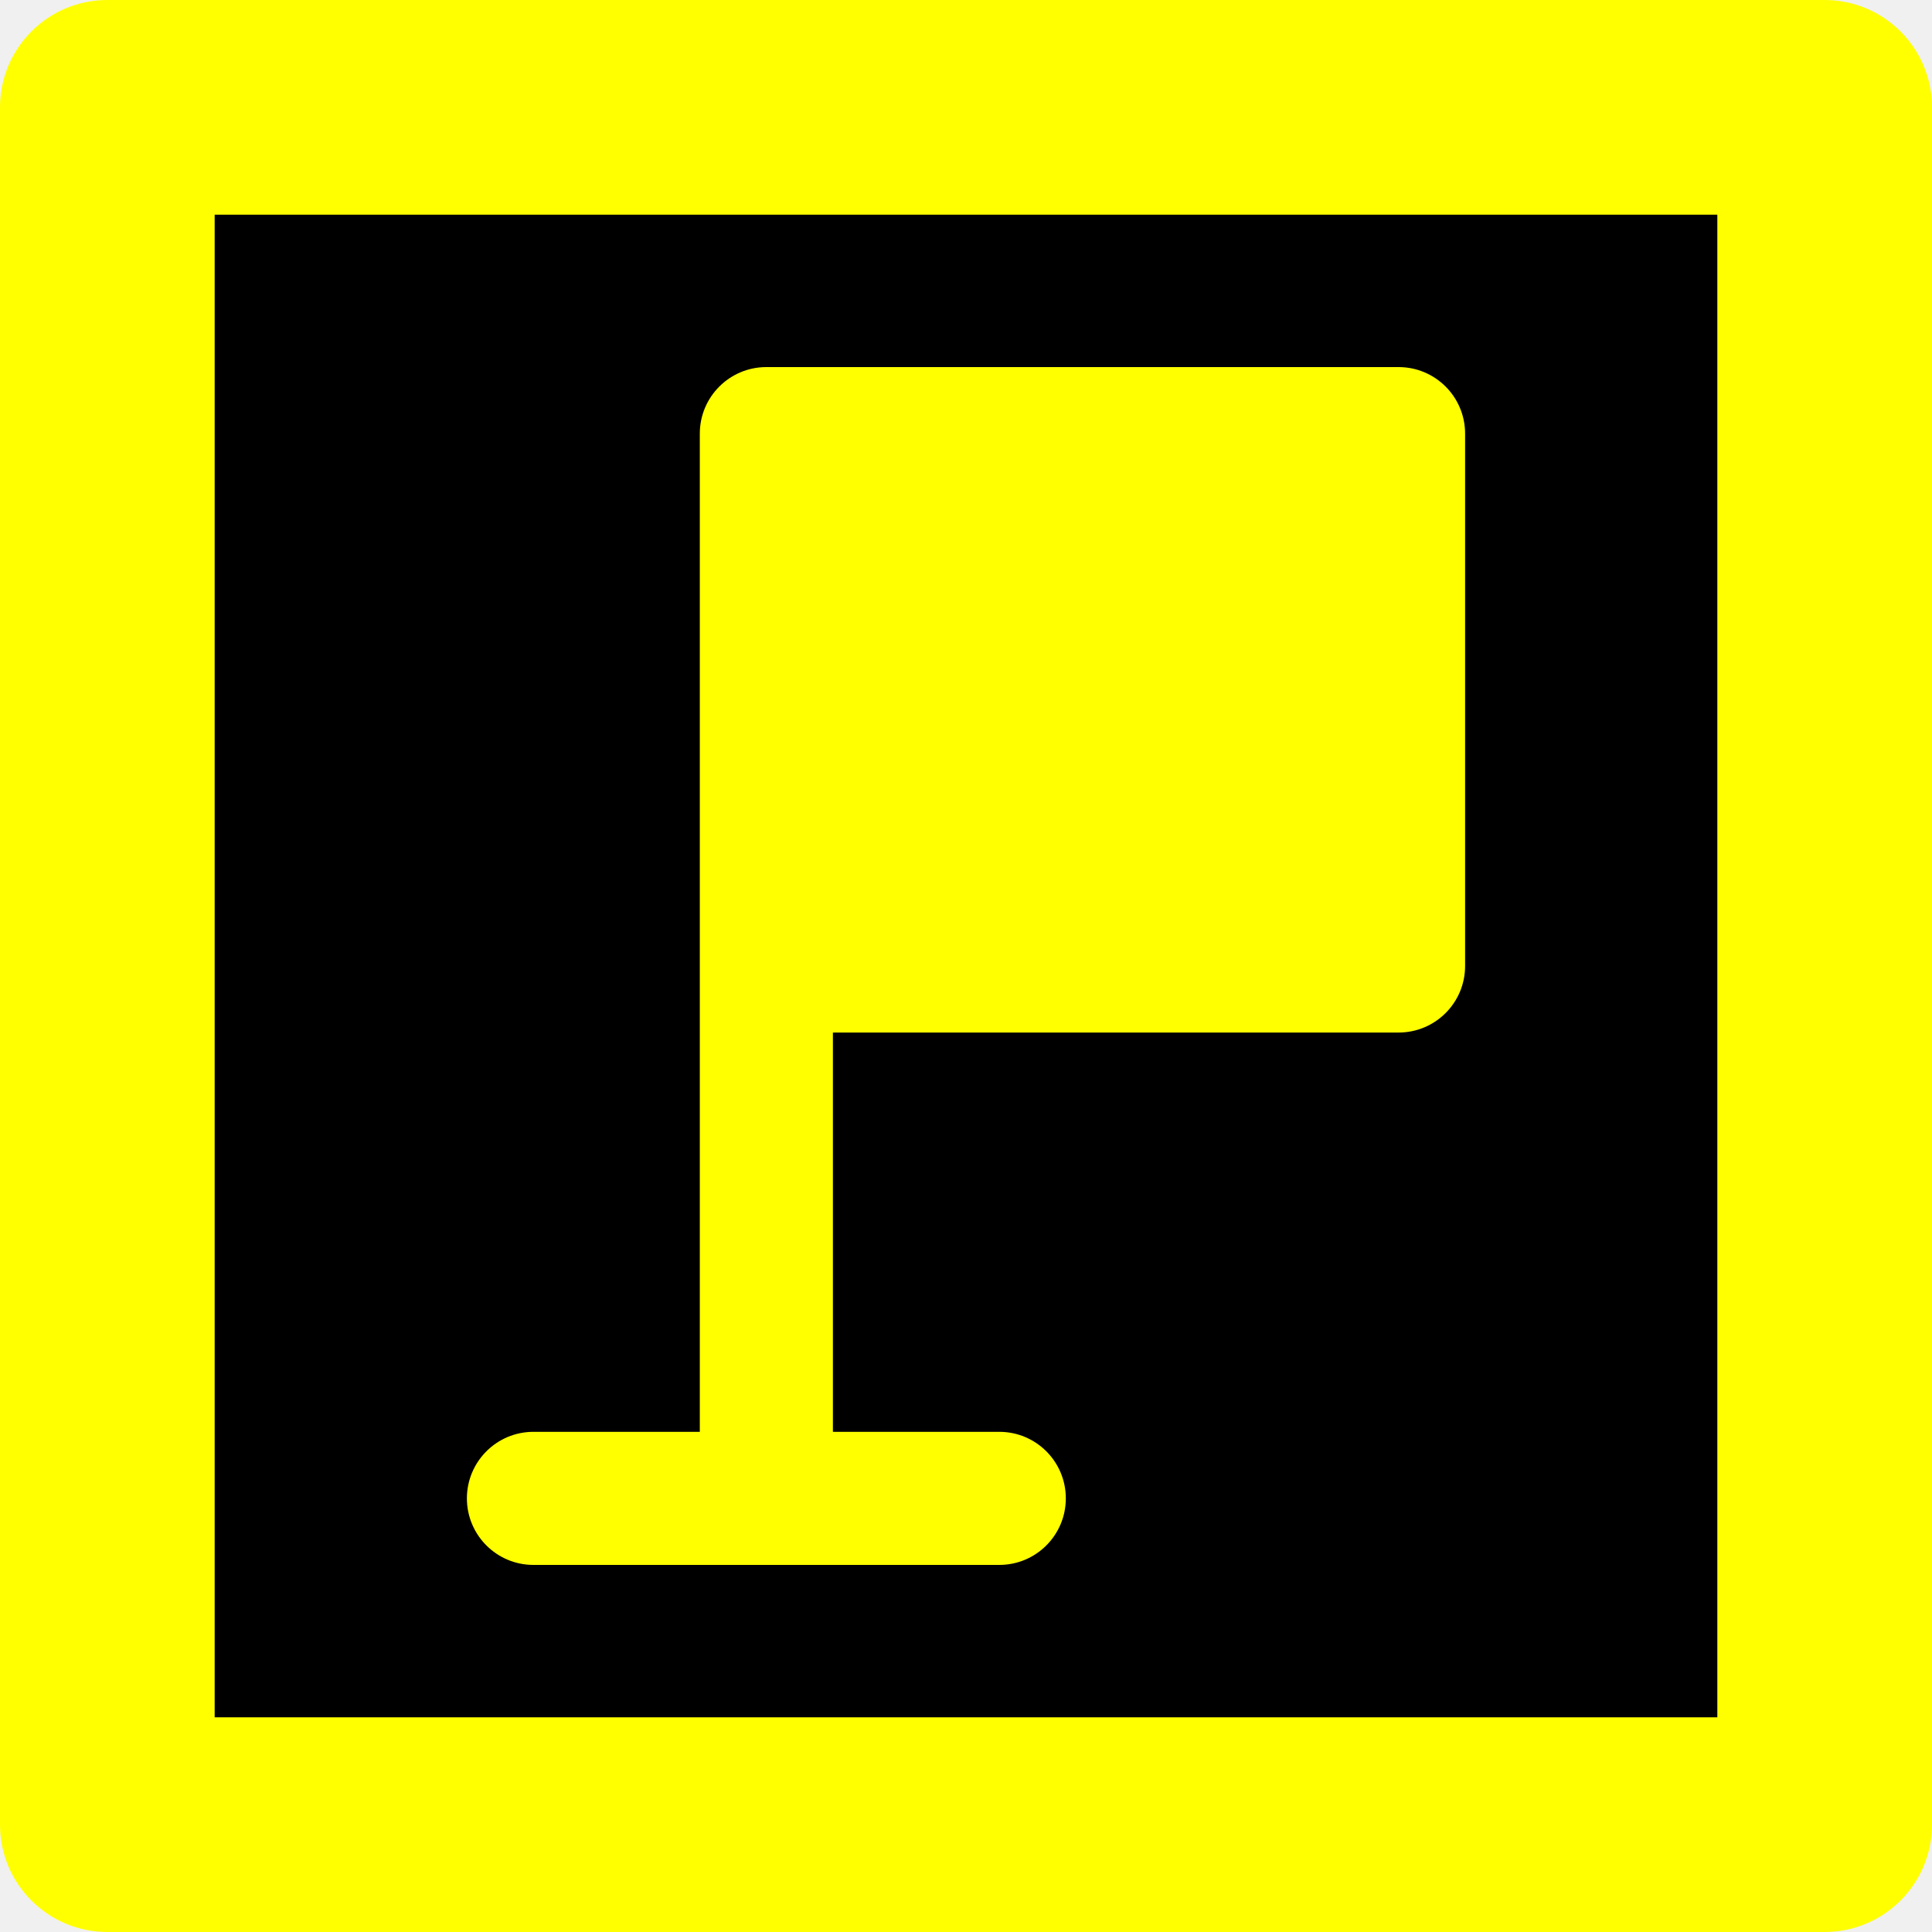
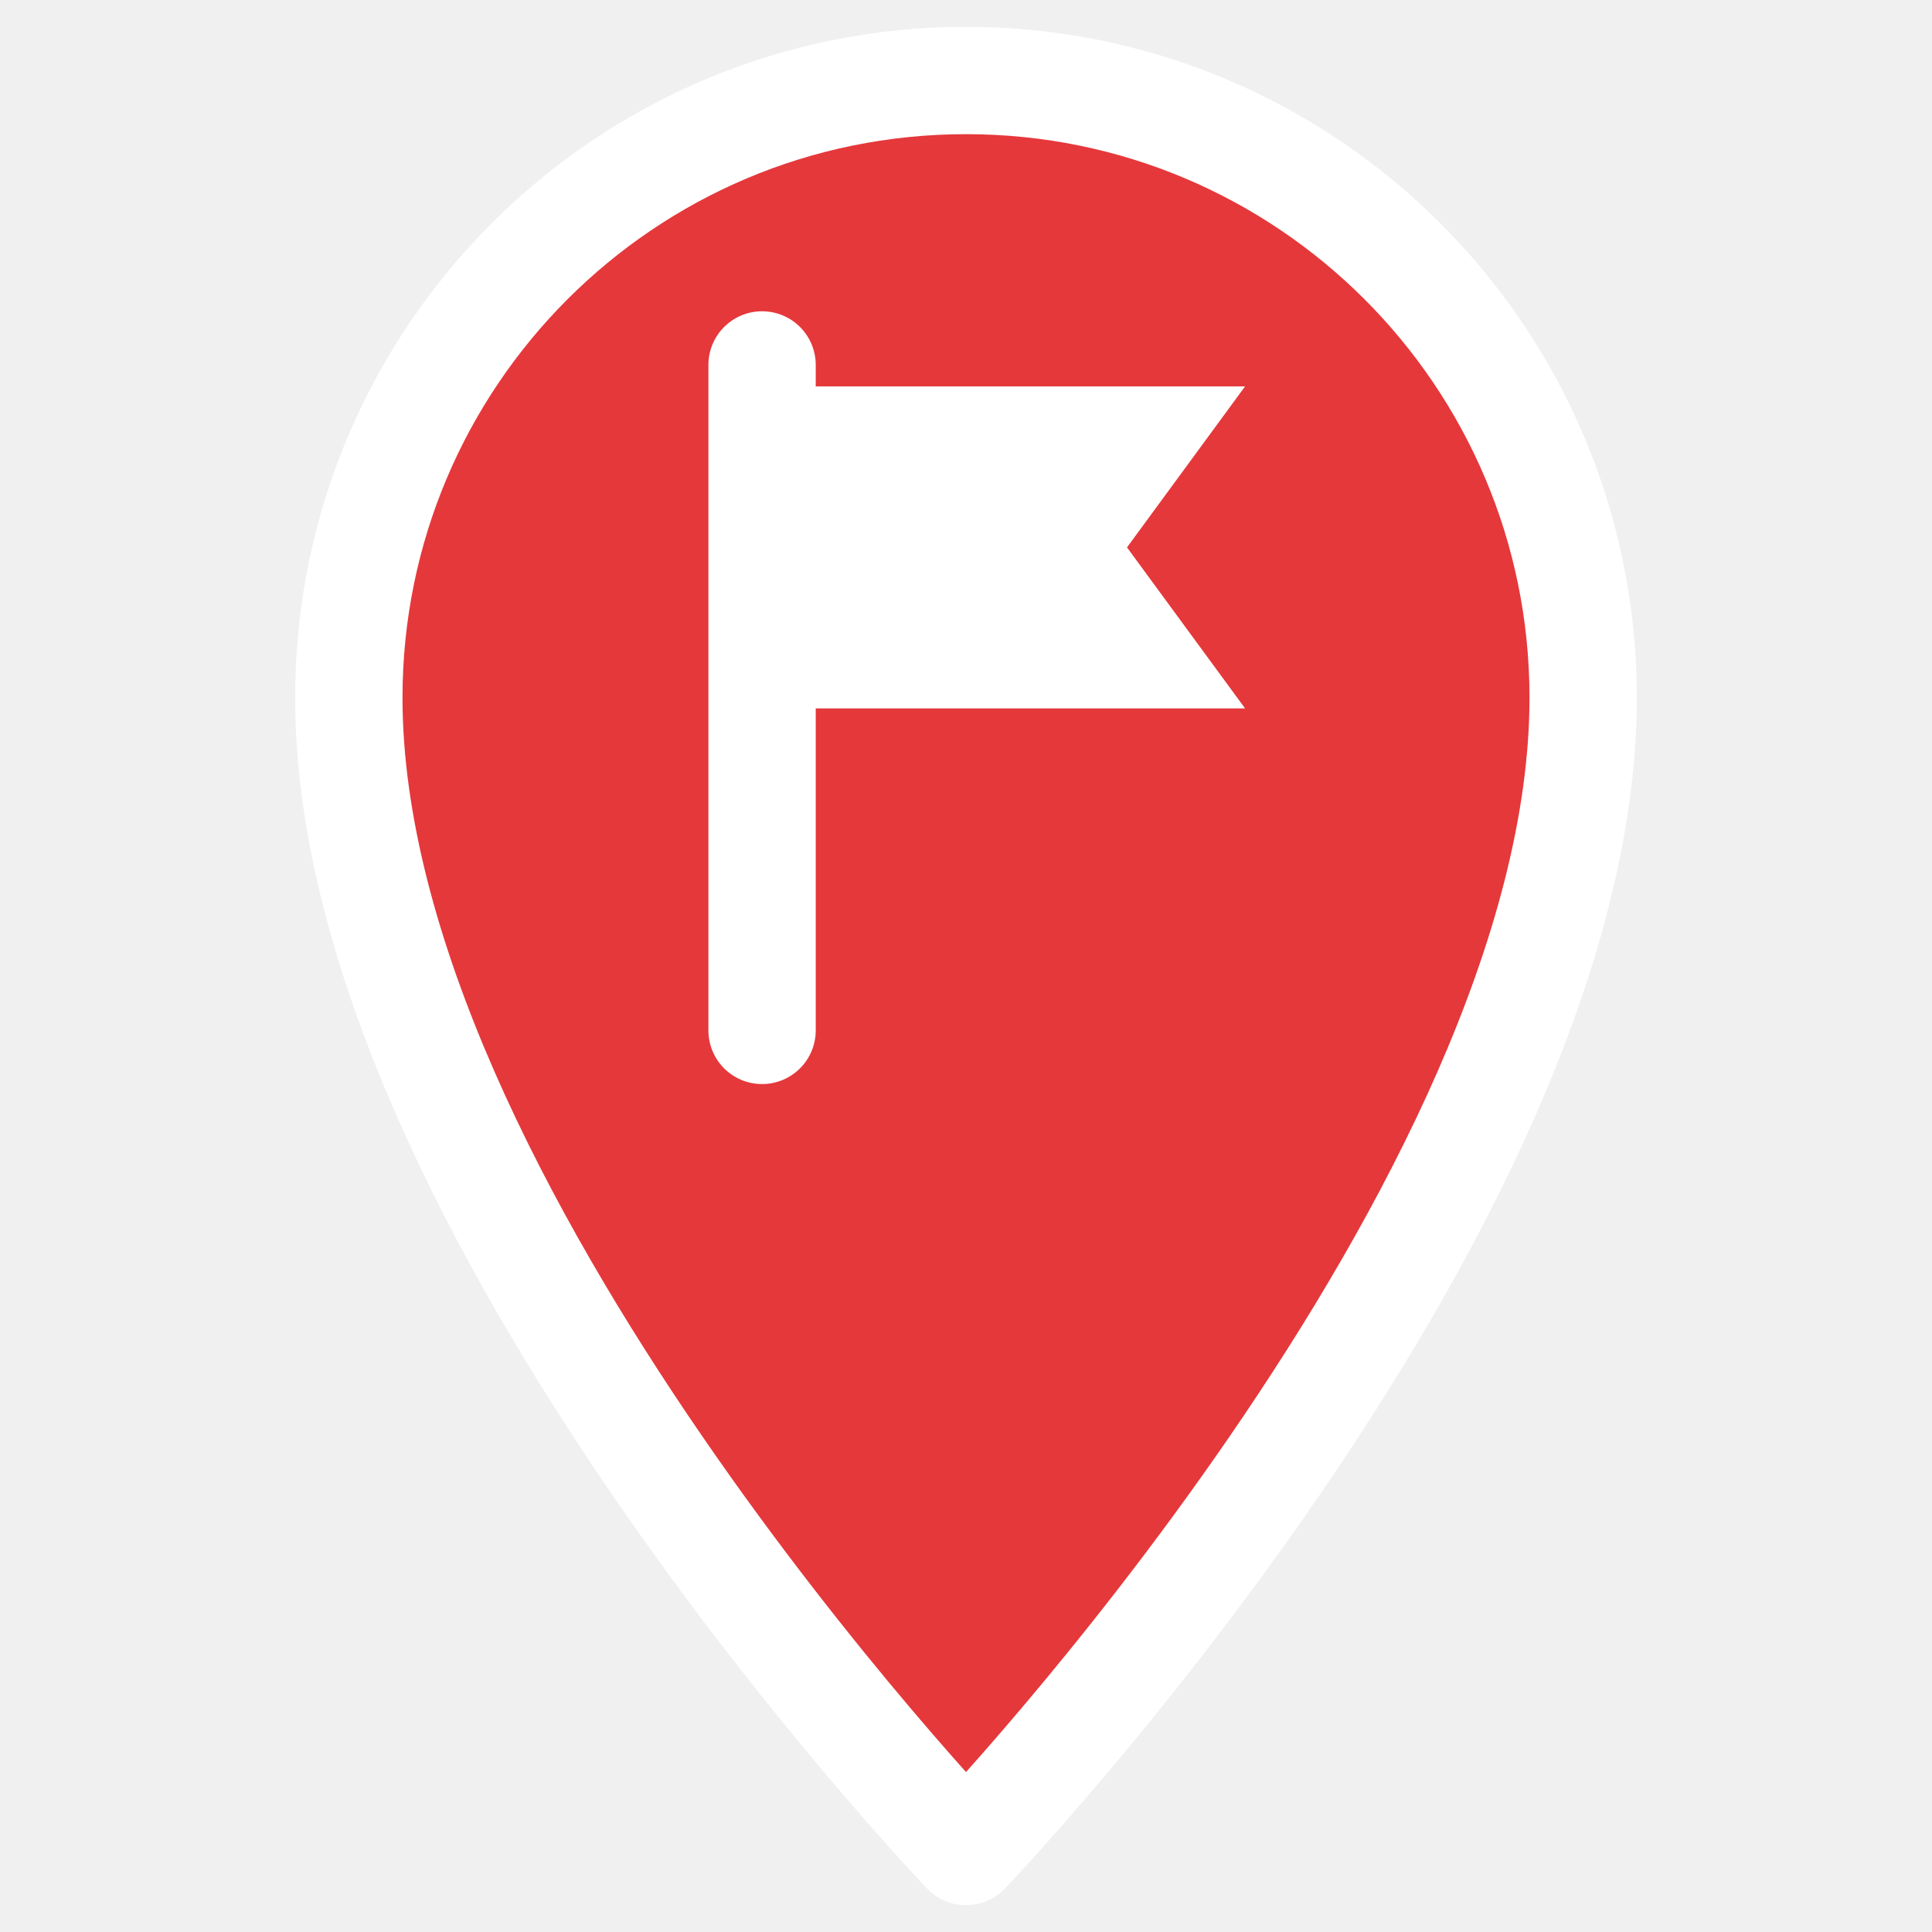
- <svg xmlns="http://www.w3.org/2000/svg" data-name="Layer 1" width="36" height="36">
-   <path style="color:#000;fill:#000;stroke-width:4;stroke-linecap:round;stroke-linejoin:round;-inkscape-stroke:none" d="M2 2h32v32H2Z" />
-   <path style="color:#000;fill:#ff0;stroke-linecap:round;stroke-linejoin:round;-inkscape-stroke:none" d="M2 0a2 2 0 0 0-2 2v32a2 2 0 0 0 2 2h32a2 2 0 0 0 2-2V2a2 2 0 0 0-2-2Zm2 4h28v28H4Z" />
-   <path style="color:#000;fill:#ff0;fill-rule:evenodd;stroke-width:2.48;stroke-linejoin:round;-inkscape-stroke:none" d="M14.28 6.84a1.24 1.24 0 0 0-1.24 1.24v18.6h-3.1a1.24 1.24 0 0 0-1.24 1.24 1.24 1.24 0 0 0 1.24 1.24h8.68a1.24 1.24 0 0 0 1.24-1.24 1.24 1.24 0 0 0-1.24-1.24h-3.1v-7.44h10.54A1.24 1.24 0 0 0 27.3 18V8.08a1.24 1.24 0 0 0-1.24-1.24H14.28z" />
+ <svg xmlns="http://www.w3.org/2000/svg" width="36" height="36" viewBox="0 0 36 36">
+   <path d="M18 34.5C18 34.5 6.5 22.5 6.5 13a11.5 11.5 0 1 1 23 0c0 9.5-11.5 21.5-11.5 21.5z" fill="#e5383b" stroke="#ffffff" stroke-width="2" stroke-linejoin="round" />
+   <path d="M14.2 6.8v12.4" stroke="#ffffff" stroke-width="2" stroke-linecap="round" />
+   <path d="M15 7.2h8.2l-2.2 3 2.2 3H15z" fill="#ffffff" />
</svg>
